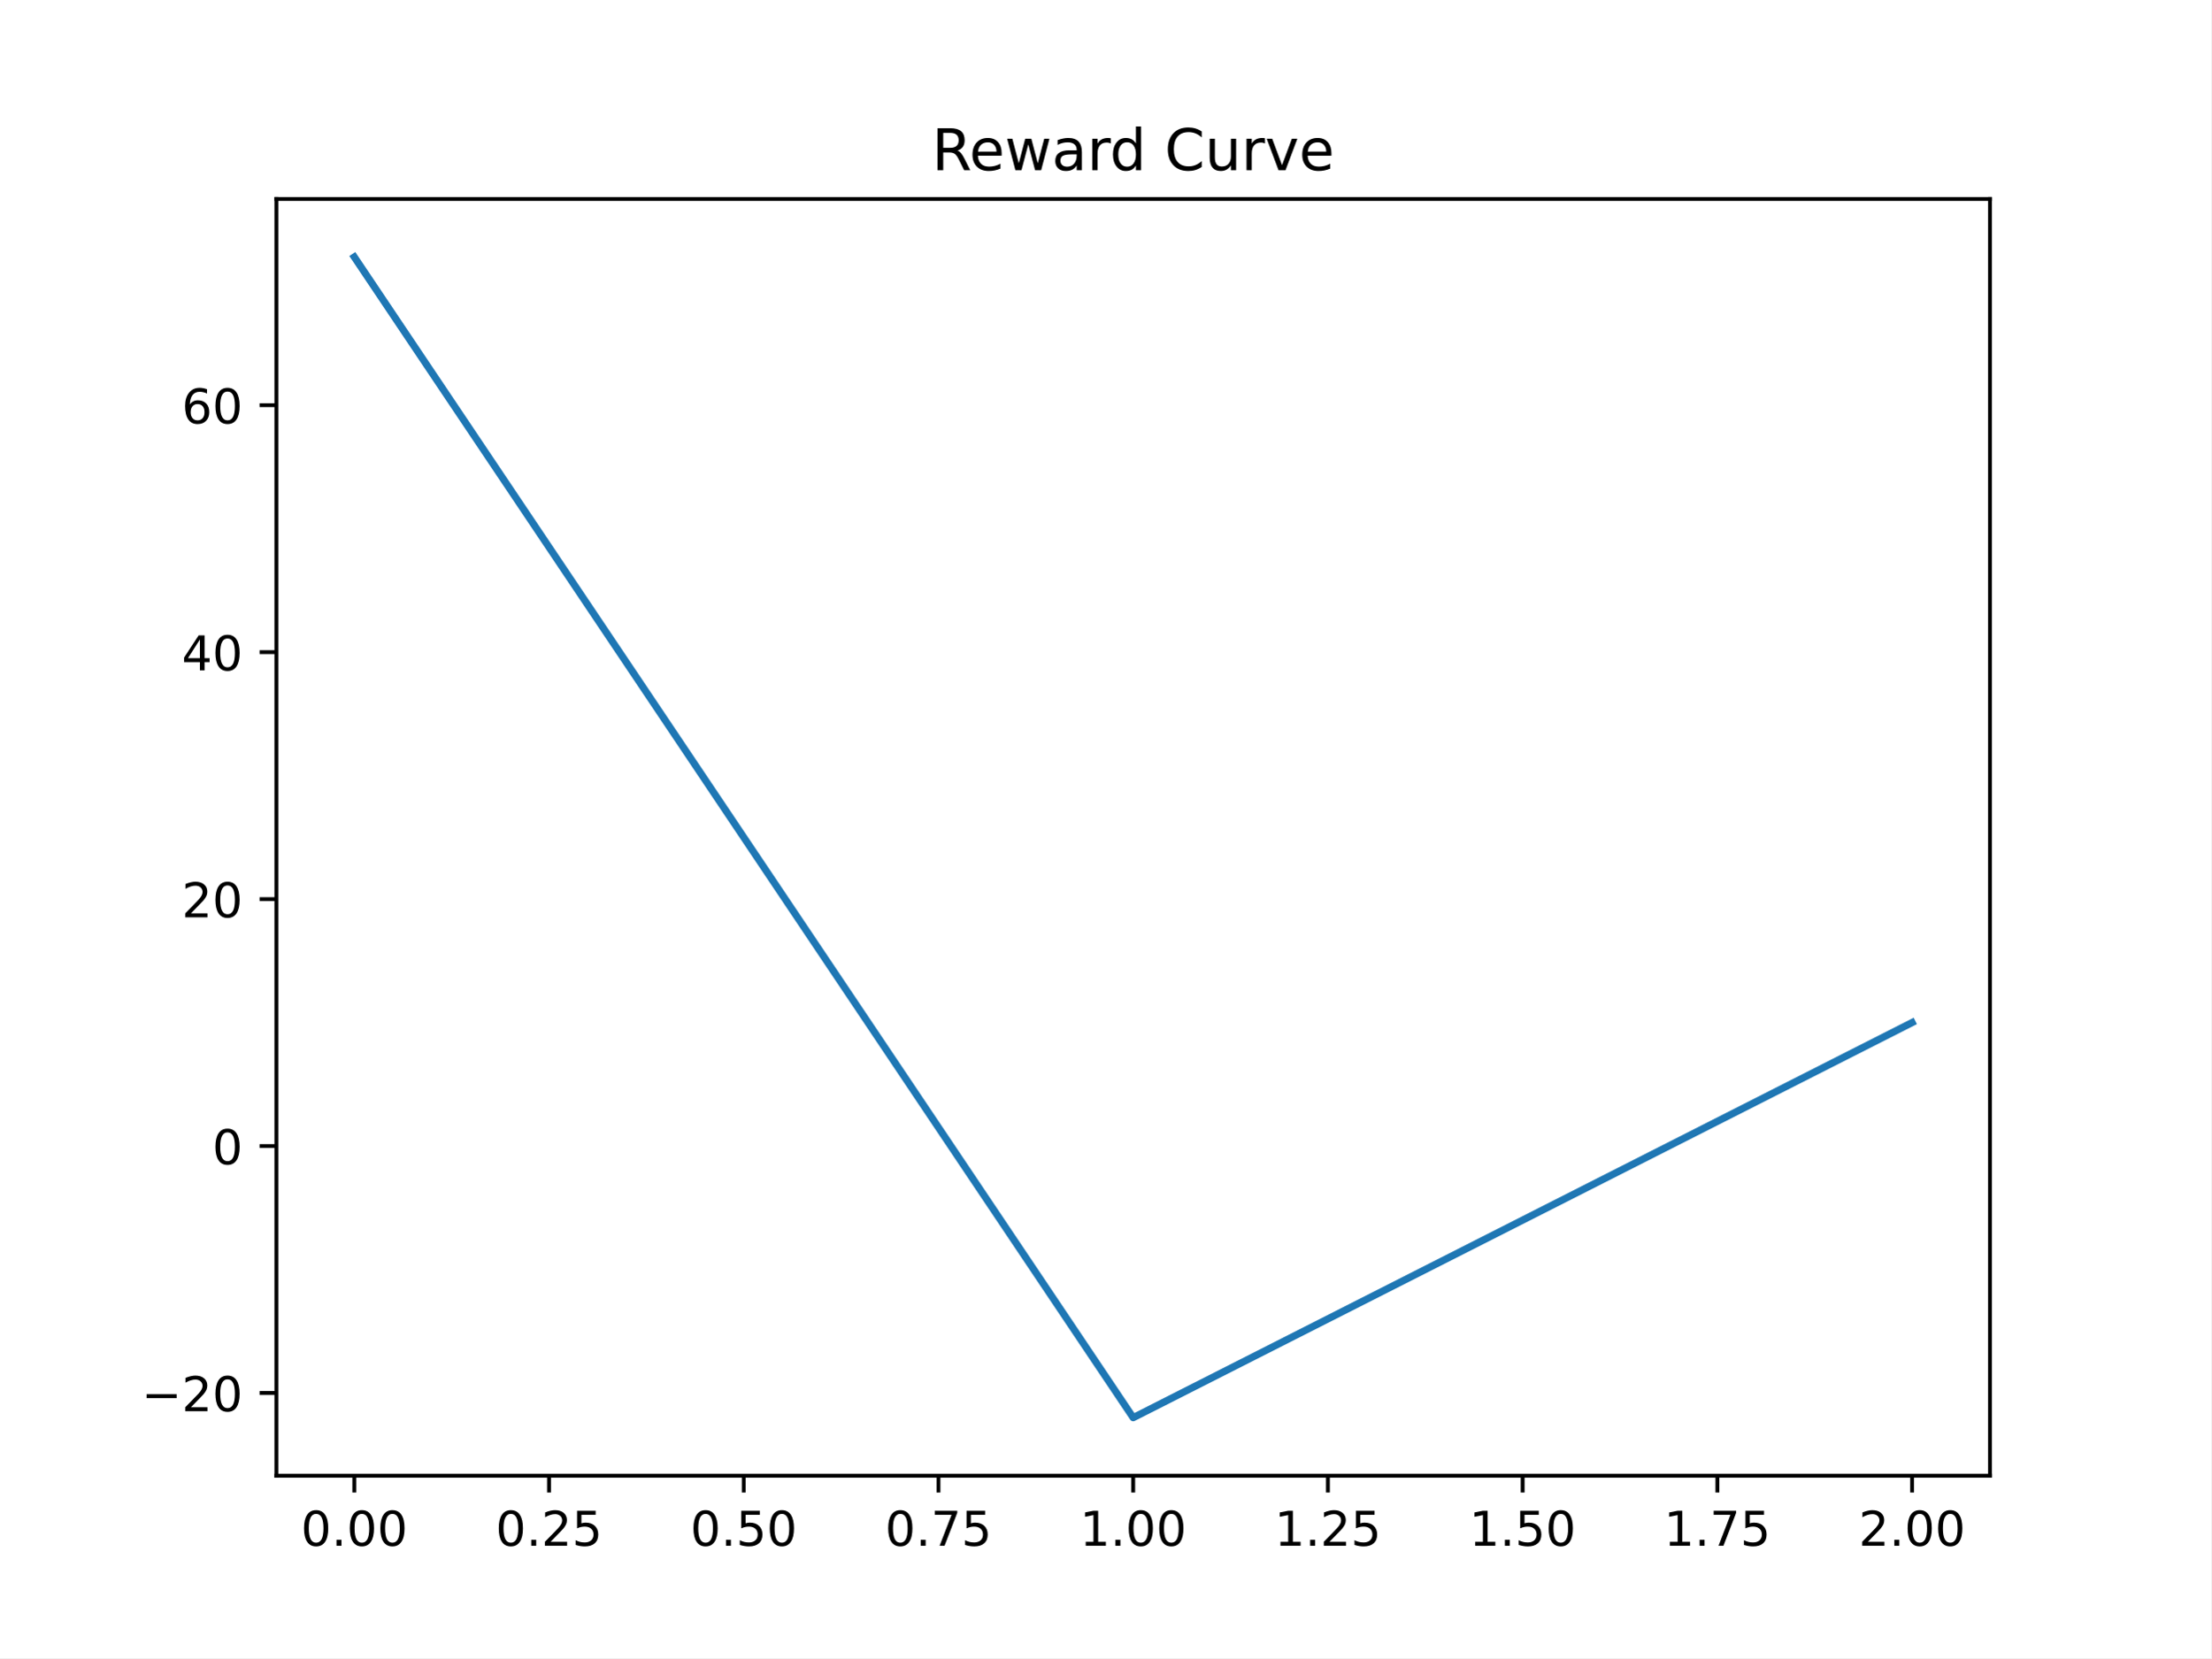
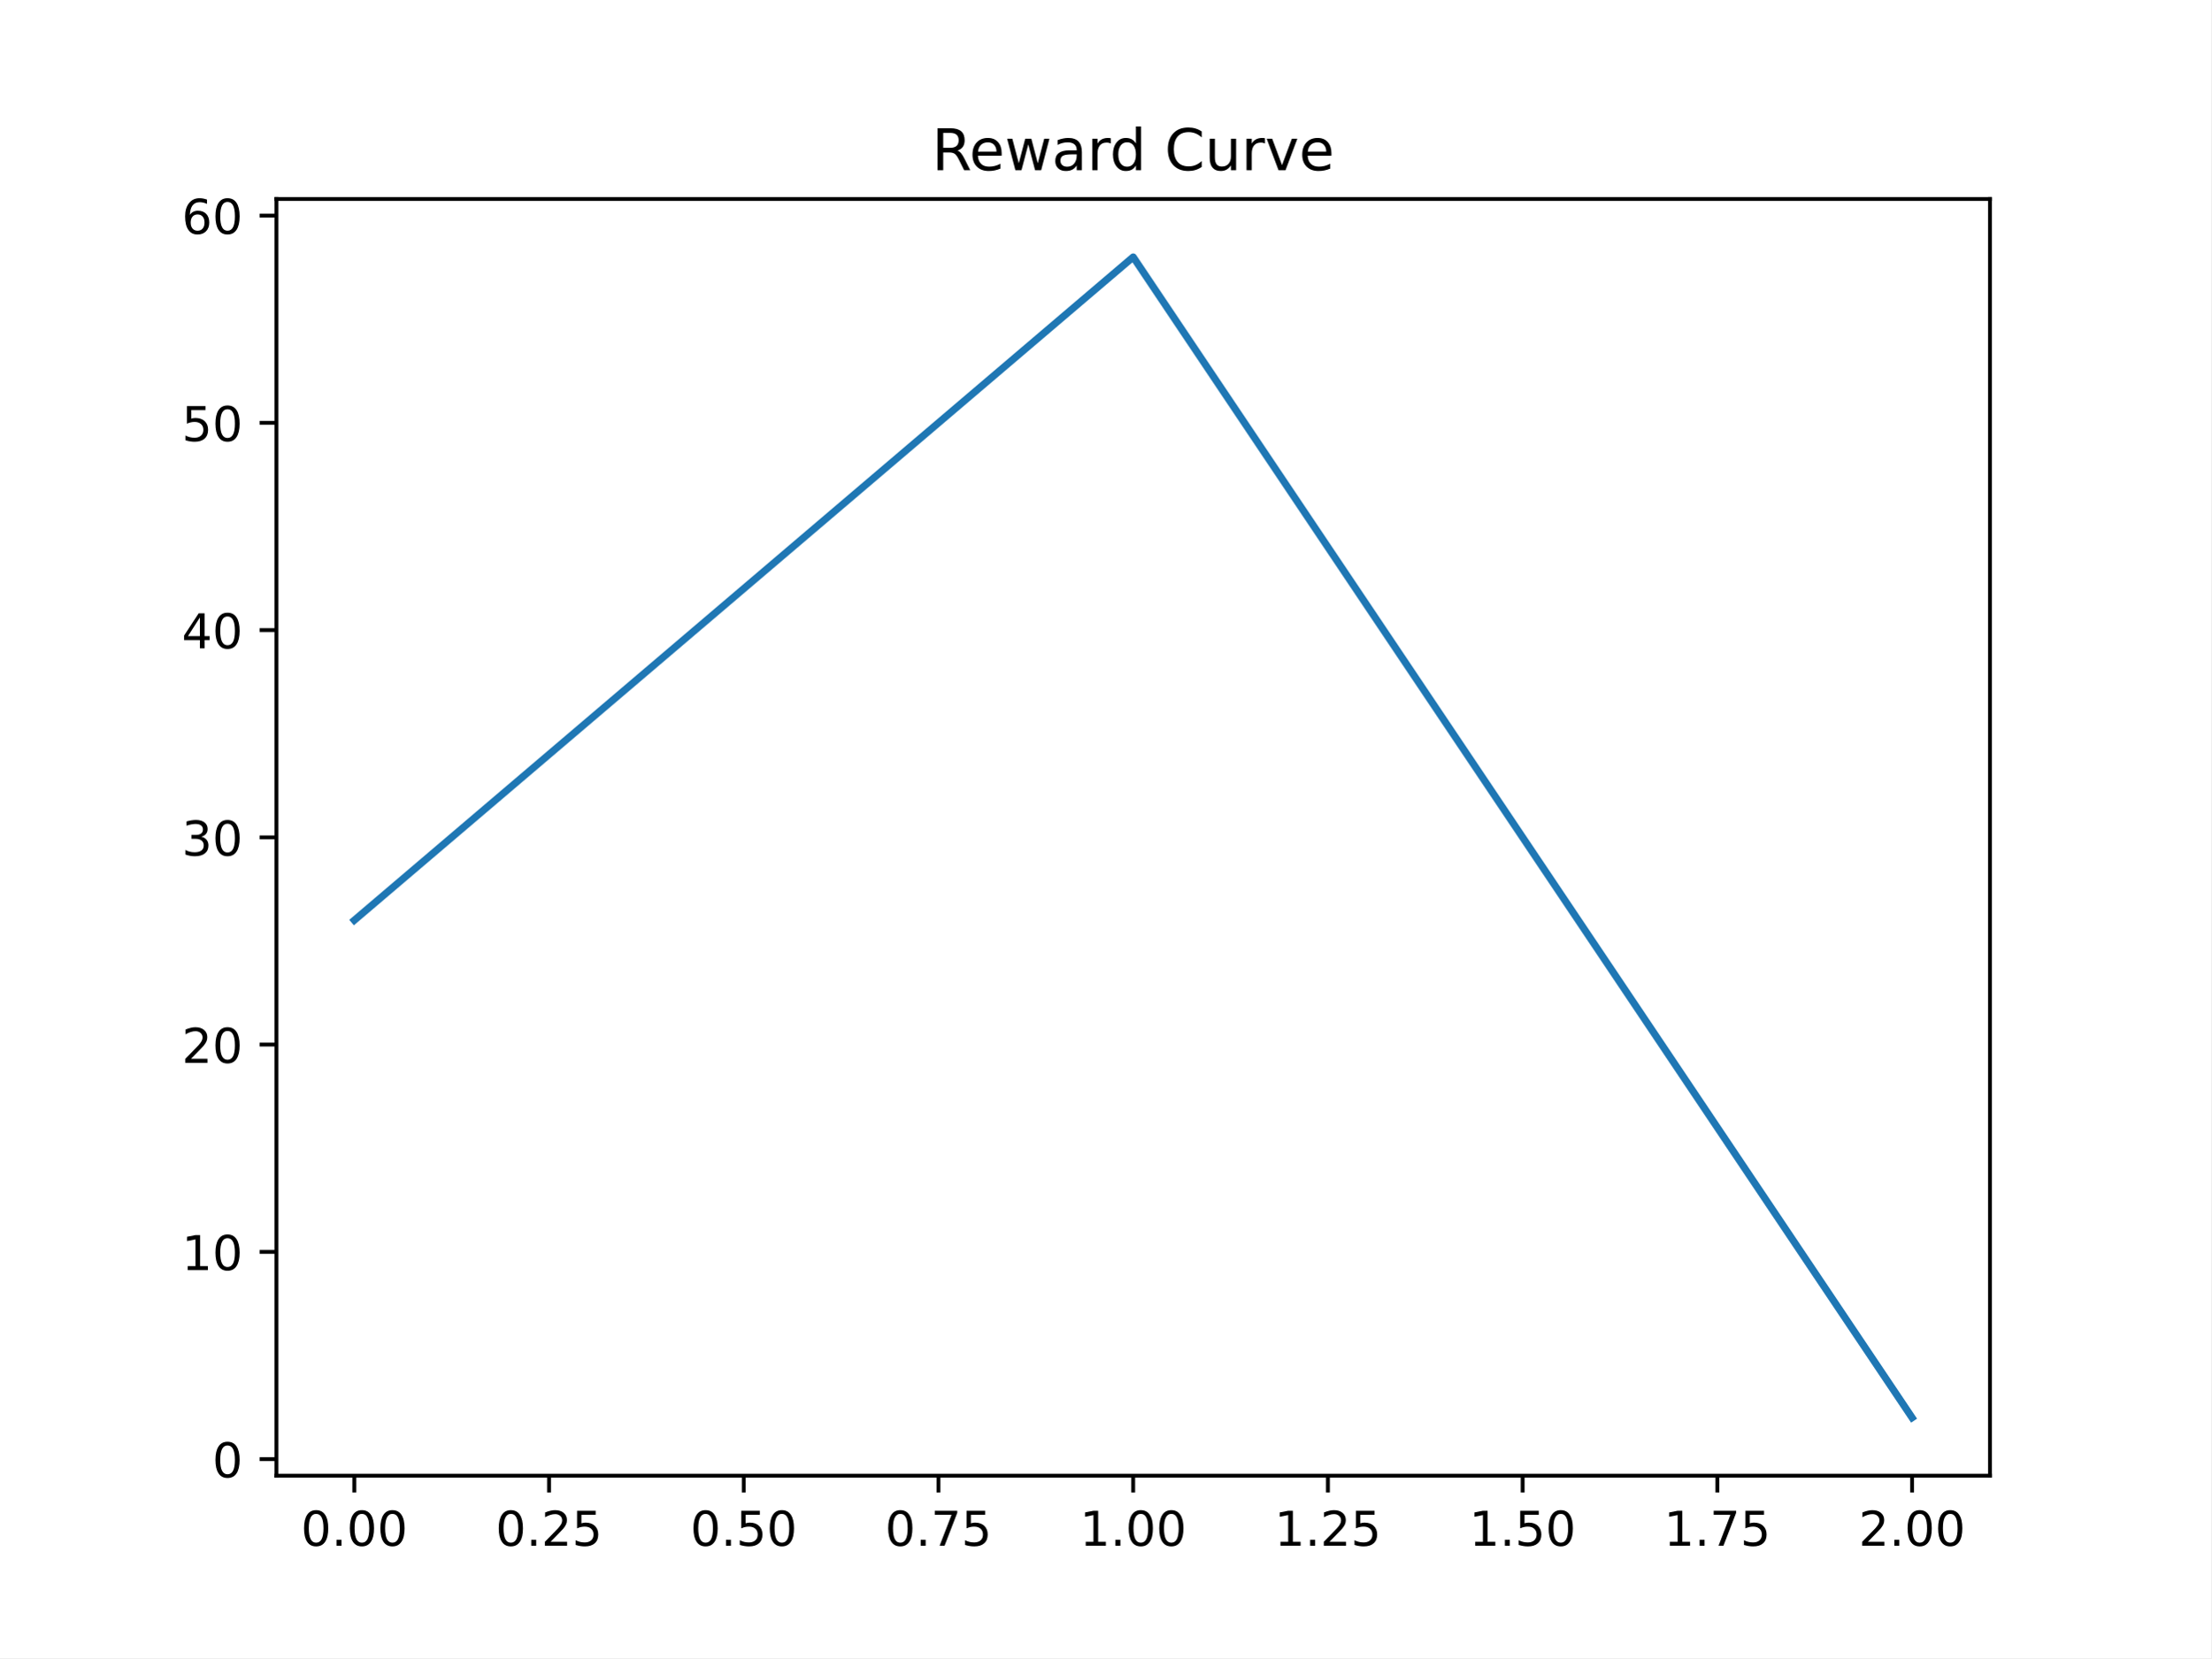
<svg xmlns="http://www.w3.org/2000/svg" xmlns:xlink="http://www.w3.org/1999/xlink" width="460.8pt" height="345.6pt" viewBox="0 0 460.8 345.6" version="1.1">
  <defs>
    <style type="text/css">*{stroke-linejoin: round; stroke-linecap: butt}</style>
  </defs>
  <g id="figure_1">
    <g id="patch_1">
      <path d="M 0 345.6  L 460.8 345.6  L 460.8 0  L 0 0  z " style="fill: #ffffff" />
    </g>
    <g id="axes_1">
      <g id="patch_2">
        <path d="M 57.6 307.584  L 414.72 307.584  L 414.72 41.472  L 57.6 41.472  z " style="fill: #ffffff" />
      </g>
      <g id="matplotlib.axis_1">
        <g id="xtick_1">
          <g id="line2d_1">
            <defs>
-               <path id="m3f8b0d9945" d="M 0 0  L 0 3.5  " style="stroke: #000000; stroke-width: 0.8" />
+               <path id="mc7e715570f" d="M 0 0  L 0 3.5  " style="stroke: #000000; stroke-width: 0.8" />
            </defs>
            <g>
-               <use xlink:href="#m3f8b0d9945" x="73.833" y="307.584" style="stroke: #000000; stroke-width: 0.8" />
+               <use xlink:href="#mc7e715570f" x="73.833" y="307.584" style="stroke: #000000; stroke-width: 0.8" />
            </g>
          </g>
          <g id="text_1">
            <g transform="translate(62.69991 322.1824) scale(0.1 -0.1)">
              <defs>
                <path id="DejaVuSans-30" d="M 2034 4250  Q 1547 4250 1301 3770  Q 1056 3291 1056 2328  Q 1056 1369 1301 889  Q 1547 409 2034 409  Q 2525 409 2770 889  Q 3016 1369 3016 2328  Q 3016 3291 2770 3770  Q 2525 4250 2034 4250  z M 2034 4750  Q 2819 4750 3233 4129  Q 3647 3509 3647 2328  Q 3647 1150 3233 529  Q 2819 -91 2034 -91  Q 1250 -91 836 529  Q 422 1150 422 2328  Q 422 3509 836 4129  Q 1250 4750 2034 4750  z " transform="scale(0.015625)" />
                <path id="DejaVuSans-2e" d="M 684 794  L 1344 794  L 1344 0  L 684 0  L 684 794  z " transform="scale(0.015625)" />
              </defs>
              <use xlink:href="#DejaVuSans-30" />
              <use xlink:href="#DejaVuSans-2e" x="63.623" />
              <use xlink:href="#DejaVuSans-30" x="95.41" />
              <use xlink:href="#DejaVuSans-30" x="159.033" />
            </g>
          </g>
        </g>
        <g id="xtick_2">
          <g id="line2d_2">
            <g>
-               <use xlink:href="#m3f8b0d9945" x="114.415" y="307.584" style="stroke: #000000; stroke-width: 0.8" />
+               <use xlink:href="#mc7e715570f" x="114.415" y="307.584" style="stroke: #000000; stroke-width: 0.8" />
            </g>
          </g>
          <g id="text_2">
            <g transform="translate(103.2817 322.1824) scale(0.1 -0.1)">
              <defs>
                <path id="DejaVuSans-32" d="M 1228 531  L 3431 531  L 3431 0  L 469 0  L 469 531  Q 828 903 1448 1529  Q 2069 2156 2228 2338  Q 2531 2678 2651 2914  Q 2772 3150 2772 3378  Q 2772 3750 2511 3984  Q 2250 4219 1831 4219  Q 1534 4219 1204 4116  Q 875 4013 500 3803  L 500 4441  Q 881 4594 1212 4672  Q 1544 4750 1819 4750  Q 2544 4750 2975 4387  Q 3406 4025 3406 3419  Q 3406 3131 3298 2873  Q 3191 2616 2906 2266  Q 2828 2175 2409 1742  Q 1991 1309 1228 531  z " transform="scale(0.015625)" />
                <path id="DejaVuSans-35" d="M 691 4666  L 3169 4666  L 3169 4134  L 1269 4134  L 1269 2991  Q 1406 3038 1543 3061  Q 1681 3084 1819 3084  Q 2600 3084 3056 2656  Q 3513 2228 3513 1497  Q 3513 744 3044 326  Q 2575 -91 1722 -91  Q 1428 -91 1123 -41  Q 819 9 494 109  L 494 744  Q 775 591 1075 516  Q 1375 441 1709 441  Q 2250 441 2565 725  Q 2881 1009 2881 1497  Q 2881 1984 2565 2268  Q 2250 2553 1709 2553  Q 1456 2553 1204 2497  Q 953 2441 691 2322  L 691 4666  z " transform="scale(0.015625)" />
              </defs>
              <use xlink:href="#DejaVuSans-30" />
              <use xlink:href="#DejaVuSans-2e" x="63.623" />
              <use xlink:href="#DejaVuSans-32" x="95.41" />
              <use xlink:href="#DejaVuSans-35" x="159.033" />
            </g>
          </g>
        </g>
        <g id="xtick_3">
          <g id="line2d_3">
            <g>
-               <use xlink:href="#m3f8b0d9945" x="154.996" y="307.584" style="stroke: #000000; stroke-width: 0.8" />
+               <use xlink:href="#mc7e715570f" x="154.996" y="307.584" style="stroke: #000000; stroke-width: 0.8" />
            </g>
          </g>
          <g id="text_3">
            <g transform="translate(143.8636 322.1824) scale(0.1 -0.1)">
              <use xlink:href="#DejaVuSans-30" />
              <use xlink:href="#DejaVuSans-2e" x="63.623" />
              <use xlink:href="#DejaVuSans-35" x="95.41" />
              <use xlink:href="#DejaVuSans-30" x="159.033" />
            </g>
          </g>
        </g>
        <g id="xtick_4">
          <g id="line2d_4">
            <g>
-               <use xlink:href="#m3f8b0d9945" x="195.578" y="307.584" style="stroke: #000000; stroke-width: 0.8" />
+               <use xlink:href="#mc7e715570f" x="195.578" y="307.584" style="stroke: #000000; stroke-width: 0.8" />
            </g>
          </g>
          <g id="text_4">
            <g transform="translate(184.4454 322.1824) scale(0.1 -0.1)">
              <defs>
                <path id="DejaVuSans-37" d="M 525 4666  L 3525 4666  L 3525 4397  L 1831 0  L 1172 0  L 2766 4134  L 525 4134  L 525 4666  z " transform="scale(0.015625)" />
              </defs>
              <use xlink:href="#DejaVuSans-30" />
              <use xlink:href="#DejaVuSans-2e" x="63.623" />
              <use xlink:href="#DejaVuSans-37" x="95.41" />
              <use xlink:href="#DejaVuSans-35" x="159.033" />
            </g>
          </g>
        </g>
        <g id="xtick_5">
          <g id="line2d_5">
            <g>
-               <use xlink:href="#m3f8b0d9945" x="236.16" y="307.584" style="stroke: #000000; stroke-width: 0.8" />
+               <use xlink:href="#mc7e715570f" x="236.16" y="307.584" style="stroke: #000000; stroke-width: 0.8" />
            </g>
          </g>
          <g id="text_5">
            <g transform="translate(225.0272 322.1824) scale(0.1 -0.1)">
              <defs>
                <path id="DejaVuSans-31" d="M 794 531  L 1825 531  L 1825 4091  L 703 3866  L 703 4441  L 1819 4666  L 2450 4666  L 2450 531  L 3481 531  L 3481 0  L 794 0  L 794 531  z " transform="scale(0.015625)" />
              </defs>
              <use xlink:href="#DejaVuSans-31" />
              <use xlink:href="#DejaVuSans-2e" x="63.623" />
              <use xlink:href="#DejaVuSans-30" x="95.41" />
              <use xlink:href="#DejaVuSans-30" x="159.033" />
            </g>
          </g>
        </g>
        <g id="xtick_6">
          <g id="line2d_6">
            <g>
-               <use xlink:href="#m3f8b0d9945" x="276.742" y="307.584" style="stroke: #000000; stroke-width: 0.8" />
+               <use xlink:href="#mc7e715570f" x="276.742" y="307.584" style="stroke: #000000; stroke-width: 0.8" />
            </g>
          </g>
          <g id="text_6">
            <g transform="translate(265.609 322.1824) scale(0.1 -0.1)">
              <use xlink:href="#DejaVuSans-31" />
              <use xlink:href="#DejaVuSans-2e" x="63.623" />
              <use xlink:href="#DejaVuSans-32" x="95.41" />
              <use xlink:href="#DejaVuSans-35" x="159.033" />
            </g>
          </g>
        </g>
        <g id="xtick_7">
          <g id="line2d_7">
            <g>
-               <use xlink:href="#m3f8b0d9945" x="317.324" y="307.584" style="stroke: #000000; stroke-width: 0.8" />
+               <use xlink:href="#mc7e715570f" x="317.324" y="307.584" style="stroke: #000000; stroke-width: 0.8" />
            </g>
          </g>
          <g id="text_7">
            <g transform="translate(306.1908 322.1824) scale(0.1 -0.1)">
              <use xlink:href="#DejaVuSans-31" />
              <use xlink:href="#DejaVuSans-2e" x="63.623" />
              <use xlink:href="#DejaVuSans-35" x="95.41" />
              <use xlink:href="#DejaVuSans-30" x="159.033" />
            </g>
          </g>
        </g>
        <g id="xtick_8">
          <g id="line2d_8">
            <g>
-               <use xlink:href="#m3f8b0d9945" x="357.905" y="307.584" style="stroke: #000000; stroke-width: 0.8" />
+               <use xlink:href="#mc7e715570f" x="357.905" y="307.584" style="stroke: #000000; stroke-width: 0.8" />
            </g>
          </g>
          <g id="text_8">
            <g transform="translate(346.7726 322.1824) scale(0.1 -0.1)">
              <use xlink:href="#DejaVuSans-31" />
              <use xlink:href="#DejaVuSans-2e" x="63.623" />
              <use xlink:href="#DejaVuSans-37" x="95.41" />
              <use xlink:href="#DejaVuSans-35" x="159.033" />
            </g>
          </g>
        </g>
        <g id="xtick_9">
          <g id="line2d_9">
            <g>
-               <use xlink:href="#m3f8b0d9945" x="398.487" y="307.584" style="stroke: #000000; stroke-width: 0.8" />
+               <use xlink:href="#mc7e715570f" x="398.487" y="307.584" style="stroke: #000000; stroke-width: 0.8" />
            </g>
          </g>
          <g id="text_9">
            <g transform="translate(387.3545 322.1824) scale(0.1 -0.1)">
              <use xlink:href="#DejaVuSans-32" />
              <use xlink:href="#DejaVuSans-2e" x="63.623" />
              <use xlink:href="#DejaVuSans-30" x="95.41" />
              <use xlink:href="#DejaVuSans-30" x="159.033" />
            </g>
          </g>
        </g>
      </g>
      <g id="matplotlib.axis_2">
        <g id="ytick_1">
          <g id="line2d_10">
            <defs>
-               <path id="m85283aa7bb" d="M 0 0  L -3.5 0  " style="stroke: #000000; stroke-width: 0.8" />
+               <path id="m72957413d5" d="M 0 0  L -3.5 0  " style="stroke: #000000; stroke-width: 0.8" />
            </defs>
            <g>
-               <use xlink:href="#m85283aa7bb" x="57.6" y="290.341" style="stroke: #000000; stroke-width: 0.8" />
+               <use xlink:href="#m72957413d5" x="57.6" y="304.128" style="stroke: #000000; stroke-width: 0.8" />
            </g>
          </g>
          <g id="text_10">
-             <g transform="translate(29.49531 294.14) scale(0.1 -0.1)">
-               <defs>
-                 <path id="DejaVuSans-2212" d="M 678 2272  L 4684 2272  L 4684 1741  L 678 1741  L 678 2272  z " transform="scale(0.015625)" />
-               </defs>
-               <use xlink:href="#DejaVuSans-2212" />
-               <use xlink:href="#DejaVuSans-32" x="83.789" />
-               <use xlink:href="#DejaVuSans-30" x="147.412" />
+             <g transform="translate(44.2375 307.9272) scale(0.1 -0.1)">
+               <use xlink:href="#DejaVuSans-30" />
            </g>
          </g>
        </g>
        <g id="ytick_2">
          <g id="line2d_11">
            <g>
-               <use xlink:href="#m85283aa7bb" x="57.6" y="238.868" style="stroke: #000000; stroke-width: 0.8" />
+               <use xlink:href="#m72957413d5" x="57.6" y="260.928" style="stroke: #000000; stroke-width: 0.8" />
            </g>
          </g>
          <g id="text_11">
-             <g transform="translate(44.2375 242.6676) scale(0.1 -0.1)">
-               <use xlink:href="#DejaVuSans-30" />
+             <g transform="translate(37.875 264.7272) scale(0.1 -0.1)">
+               <use xlink:href="#DejaVuSans-31" />
+               <use xlink:href="#DejaVuSans-30" x="63.623" />
            </g>
          </g>
        </g>
        <g id="ytick_3">
          <g id="line2d_12">
            <g>
-               <use xlink:href="#m85283aa7bb" x="57.6" y="187.396" style="stroke: #000000; stroke-width: 0.8" />
+               <use xlink:href="#m72957413d5" x="57.6" y="217.728" style="stroke: #000000; stroke-width: 0.8" />
            </g>
          </g>
          <g id="text_12">
-             <g transform="translate(37.875 191.1953) scale(0.1 -0.1)">
+             <g transform="translate(37.875 221.5272) scale(0.1 -0.1)">
              <use xlink:href="#DejaVuSans-32" />
              <use xlink:href="#DejaVuSans-30" x="63.623" />
            </g>
          </g>
        </g>
        <g id="ytick_4">
          <g id="line2d_13">
            <g>
-               <use xlink:href="#m85283aa7bb" x="57.6" y="135.924" style="stroke: #000000; stroke-width: 0.8" />
+               <use xlink:href="#m72957413d5" x="57.6" y="174.528" style="stroke: #000000; stroke-width: 0.8" />
            </g>
          </g>
          <g id="text_13">
-             <g transform="translate(37.875 139.723) scale(0.1 -0.1)">
-               <defs>
-                 <path id="DejaVuSans-34" d="M 2419 4116  L 825 1625  L 2419 1625  L 2419 4116  z M 2253 4666  L 3047 4666  L 3047 1625  L 3713 1625  L 3713 1100  L 3047 1100  L 3047 0  L 2419 0  L 2419 1100  L 313 1100  L 313 1709  L 2253 4666  z " transform="scale(0.015625)" />
-               </defs>
-               <use xlink:href="#DejaVuSans-34" />
+             <g transform="translate(37.875 178.3272) scale(0.1 -0.1)">
+               <defs>
+                 <path id="DejaVuSans-33" d="M 2597 2516  Q 3050 2419 3304 2112  Q 3559 1806 3559 1356  Q 3559 666 3084 287  Q 2609 -91 1734 -91  Q 1441 -91 1130 -33  Q 819 25 488 141  L 488 750  Q 750 597 1062 519  Q 1375 441 1716 441  Q 2309 441 2620 675  Q 2931 909 2931 1356  Q 2931 1769 2642 2001  Q 2353 2234 1838 2234  L 1294 2234  L 1294 2753  L 1863 2753  Q 2328 2753 2575 2939  Q 2822 3125 2822 3475  Q 2822 3834 2567 4026  Q 2313 4219 1838 4219  Q 1578 4219 1281 4162  Q 984 4106 628 3988  L 628 4550  Q 988 4650 1302 4700  Q 1616 4750 1894 4750  Q 2613 4750 3031 4423  Q 3450 4097 3450 3541  Q 3450 3153 3228 2886  Q 3006 2619 2597 2516  z " transform="scale(0.015625)" />
+               </defs>
+               <use xlink:href="#DejaVuSans-33" />
              <use xlink:href="#DejaVuSans-30" x="63.623" />
            </g>
          </g>
        </g>
        <g id="ytick_5">
          <g id="line2d_14">
            <g>
-               <use xlink:href="#m85283aa7bb" x="57.6" y="84.451" style="stroke: #000000; stroke-width: 0.8" />
+               <use xlink:href="#m72957413d5" x="57.6" y="131.328" style="stroke: #000000; stroke-width: 0.8" />
            </g>
          </g>
          <g id="text_14">
-             <g transform="translate(37.875 88.25062) scale(0.1 -0.1)">
+             <g transform="translate(37.875 135.1272) scale(0.1 -0.1)">
+               <defs>
+                 <path id="DejaVuSans-34" d="M 2419 4116  L 825 1625  L 2419 1625  L 2419 4116  z M 2253 4666  L 3047 4666  L 3047 1625  L 3713 1625  L 3713 1100  L 3047 1100  L 3047 0  L 2419 0  L 2419 1100  L 313 1100  L 313 1709  L 2253 4666  z " transform="scale(0.015625)" />
+               </defs>
+               <use xlink:href="#DejaVuSans-34" />
+               <use xlink:href="#DejaVuSans-30" x="63.623" />
+             </g>
+           </g>
+         </g>
+         <g id="ytick_6">
+           <g id="line2d_15">
+             <g>
+               <use xlink:href="#m72957413d5" x="57.6" y="88.128" style="stroke: #000000; stroke-width: 0.8" />
+             </g>
+           </g>
+           <g id="text_15">
+             <g transform="translate(37.875 91.92722) scale(0.1 -0.1)">
+               <use xlink:href="#DejaVuSans-35" />
+               <use xlink:href="#DejaVuSans-30" x="63.623" />
+             </g>
+           </g>
+         </g>
+         <g id="ytick_7">
+           <g id="line2d_16">
+             <g>
+               <use xlink:href="#m72957413d5" x="57.6" y="44.928" style="stroke: #000000; stroke-width: 0.8" />
+             </g>
+           </g>
+           <g id="text_16">
+             <g transform="translate(37.875 48.72722) scale(0.1 -0.1)">
              <defs>
                <path id="DejaVuSans-36" d="M 2113 2584  Q 1688 2584 1439 2293  Q 1191 2003 1191 1497  Q 1191 994 1439 701  Q 1688 409 2113 409  Q 2538 409 2786 701  Q 3034 994 3034 1497  Q 3034 2003 2786 2293  Q 2538 2584 2113 2584  z M 3366 4563  L 3366 3988  Q 3128 4100 2886 4159  Q 2644 4219 2406 4219  Q 1781 4219 1451 3797  Q 1122 3375 1075 2522  Q 1259 2794 1537 2939  Q 1816 3084 2150 3084  Q 2853 3084 3261 2657  Q 3669 2231 3669 1497  Q 3669 778 3244 343  Q 2819 -91 2113 -91  Q 1303 -91 875 529  Q 447 1150 447 2328  Q 447 3434 972 4092  Q 1497 4750 2381 4750  Q 2619 4750 2861 4703  Q 3103 4656 3366 4563  z " transform="scale(0.015625)" />
              </defs>
              <use xlink:href="#DejaVuSans-36" />
              <use xlink:href="#DejaVuSans-30" x="63.623" />
            </g>
          </g>
        </g>
      </g>
-       <g id="line2d_15">
-         <path d="M 73.833 53.568  L 236.16 295.488  L 398.487 213.132  " clip-path="url(#p3be1f0ba07)" style="fill: none; stroke: #1f77b4; stroke-width: 1.5; stroke-linecap: square" />
+       <g id="line2d_17">
+         <path d="M 73.833 191.808  L 236.16 53.568  L 398.487 295.488  " clip-path="url(#p3a6124f444)" style="fill: none; stroke: #1f77b4; stroke-width: 1.5; stroke-linecap: square" />
      </g>
      <g id="patch_3">
        <path d="M 57.6 307.584  L 57.6 41.472  " style="fill: none; stroke: #000000; stroke-width: 0.8; stroke-linejoin: miter; stroke-linecap: square" />
      </g>
      <g id="patch_4">
        <path d="M 414.72 307.584  L 414.72 41.472  " style="fill: none; stroke: #000000; stroke-width: 0.8; stroke-linejoin: miter; stroke-linecap: square" />
      </g>
      <g id="patch_5">
        <path d="M 57.6 307.584  L 414.72 307.584  " style="fill: none; stroke: #000000; stroke-width: 0.8; stroke-linejoin: miter; stroke-linecap: square" />
      </g>
      <g id="patch_6">
        <path d="M 57.6 41.472  L 414.72 41.472  " style="fill: none; stroke: #000000; stroke-width: 0.8; stroke-linejoin: miter; stroke-linecap: square" />
      </g>
-       <g id="text_15">
+       <g id="text_17">
        <g transform="translate(194.2059 35.472) scale(0.12 -0.12)">
          <defs>
            <path id="DejaVuSans-52" d="M 2841 2188  Q 3044 2119 3236 1894  Q 3428 1669 3622 1275  L 4263 0  L 3584 0  L 2988 1197  Q 2756 1666 2539 1819  Q 2322 1972 1947 1972  L 1259 1972  L 1259 0  L 628 0  L 628 4666  L 2053 4666  Q 2853 4666 3247 4331  Q 3641 3997 3641 3322  Q 3641 2881 3436 2590  Q 3231 2300 2841 2188  z M 1259 4147  L 1259 2491  L 2053 2491  Q 2509 2491 2742 2702  Q 2975 2913 2975 3322  Q 2975 3731 2742 3939  Q 2509 4147 2053 4147  L 1259 4147  z " transform="scale(0.015625)" />
            <path id="DejaVuSans-65" d="M 3597 1894  L 3597 1613  L 953 1613  Q 991 1019 1311 708  Q 1631 397 2203 397  Q 2534 397 2845 478  Q 3156 559 3463 722  L 3463 178  Q 3153 47 2828 -22  Q 2503 -91 2169 -91  Q 1331 -91 842 396  Q 353 884 353 1716  Q 353 2575 817 3079  Q 1281 3584 2069 3584  Q 2775 3584 3186 3129  Q 3597 2675 3597 1894  z M 3022 2063  Q 3016 2534 2758 2815  Q 2500 3097 2075 3097  Q 1594 3097 1305 2825  Q 1016 2553 972 2059  L 3022 2063  z " transform="scale(0.015625)" />
            <path id="DejaVuSans-77" d="M 269 3500  L 844 3500  L 1563 769  L 2278 3500  L 2956 3500  L 3675 769  L 4391 3500  L 4966 3500  L 4050 0  L 3372 0  L 2619 2869  L 1863 0  L 1184 0  L 269 3500  z " transform="scale(0.015625)" />
            <path id="DejaVuSans-61" d="M 2194 1759  Q 1497 1759 1228 1600  Q 959 1441 959 1056  Q 959 750 1161 570  Q 1363 391 1709 391  Q 2188 391 2477 730  Q 2766 1069 2766 1631  L 2766 1759  L 2194 1759  z M 3341 1997  L 3341 0  L 2766 0  L 2766 531  Q 2569 213 2275 61  Q 1981 -91 1556 -91  Q 1019 -91 701 211  Q 384 513 384 1019  Q 384 1609 779 1909  Q 1175 2209 1959 2209  L 2766 2209  L 2766 2266  Q 2766 2663 2505 2880  Q 2244 3097 1772 3097  Q 1472 3097 1187 3025  Q 903 2953 641 2809  L 641 3341  Q 956 3463 1253 3523  Q 1550 3584 1831 3584  Q 2591 3584 2966 3190  Q 3341 2797 3341 1997  z " transform="scale(0.015625)" />
            <path id="DejaVuSans-72" d="M 2631 2963  Q 2534 3019 2420 3045  Q 2306 3072 2169 3072  Q 1681 3072 1420 2755  Q 1159 2438 1159 1844  L 1159 0  L 581 0  L 581 3500  L 1159 3500  L 1159 2956  Q 1341 3275 1631 3429  Q 1922 3584 2338 3584  Q 2397 3584 2469 3576  Q 2541 3569 2628 3553  L 2631 2963  z " transform="scale(0.015625)" />
            <path id="DejaVuSans-64" d="M 2906 2969  L 2906 4863  L 3481 4863  L 3481 0  L 2906 0  L 2906 525  Q 2725 213 2448 61  Q 2172 -91 1784 -91  Q 1150 -91 751 415  Q 353 922 353 1747  Q 353 2572 751 3078  Q 1150 3584 1784 3584  Q 2172 3584 2448 3432  Q 2725 3281 2906 2969  z M 947 1747  Q 947 1113 1208 752  Q 1469 391 1925 391  Q 2381 391 2643 752  Q 2906 1113 2906 1747  Q 2906 2381 2643 2742  Q 2381 3103 1925 3103  Q 1469 3103 1208 2742  Q 947 2381 947 1747  z " transform="scale(0.015625)" />
            <path id="DejaVuSans-20" transform="scale(0.015625)" />
            <path id="DejaVuSans-43" d="M 4122 4306  L 4122 3641  Q 3803 3938 3442 4084  Q 3081 4231 2675 4231  Q 1875 4231 1450 3742  Q 1025 3253 1025 2328  Q 1025 1406 1450 917  Q 1875 428 2675 428  Q 3081 428 3442 575  Q 3803 722 4122 1019  L 4122 359  Q 3791 134 3420 21  Q 3050 -91 2638 -91  Q 1578 -91 968 557  Q 359 1206 359 2328  Q 359 3453 968 4101  Q 1578 4750 2638 4750  Q 3056 4750 3426 4639  Q 3797 4528 4122 4306  z " transform="scale(0.015625)" />
            <path id="DejaVuSans-75" d="M 544 1381  L 544 3500  L 1119 3500  L 1119 1403  Q 1119 906 1312 657  Q 1506 409 1894 409  Q 2359 409 2629 706  Q 2900 1003 2900 1516  L 2900 3500  L 3475 3500  L 3475 0  L 2900 0  L 2900 538  Q 2691 219 2414 64  Q 2138 -91 1772 -91  Q 1169 -91 856 284  Q 544 659 544 1381  z M 1991 3584  L 1991 3584  z " transform="scale(0.015625)" />
            <path id="DejaVuSans-76" d="M 191 3500  L 800 3500  L 1894 563  L 2988 3500  L 3597 3500  L 2284 0  L 1503 0  L 191 3500  z " transform="scale(0.015625)" />
          </defs>
          <use xlink:href="#DejaVuSans-52" />
          <use xlink:href="#DejaVuSans-65" x="64.982" />
          <use xlink:href="#DejaVuSans-77" x="126.506" />
          <use xlink:href="#DejaVuSans-61" x="208.293" />
          <use xlink:href="#DejaVuSans-72" x="269.572" />
          <use xlink:href="#DejaVuSans-64" x="308.936" />
          <use xlink:href="#DejaVuSans-20" x="372.412" />
          <use xlink:href="#DejaVuSans-43" x="404.199" />
          <use xlink:href="#DejaVuSans-75" x="474.023" />
          <use xlink:href="#DejaVuSans-72" x="537.402" />
          <use xlink:href="#DejaVuSans-76" x="578.516" />
          <use xlink:href="#DejaVuSans-65" x="637.695" />
        </g>
      </g>
    </g>
  </g>
  <defs>
-     <clipPath id="p3be1f0ba07">
+     <clipPath id="p3a6124f444">
      <rect x="57.6" y="41.472" width="357.12" height="266.112" />
    </clipPath>
  </defs>
</svg>
